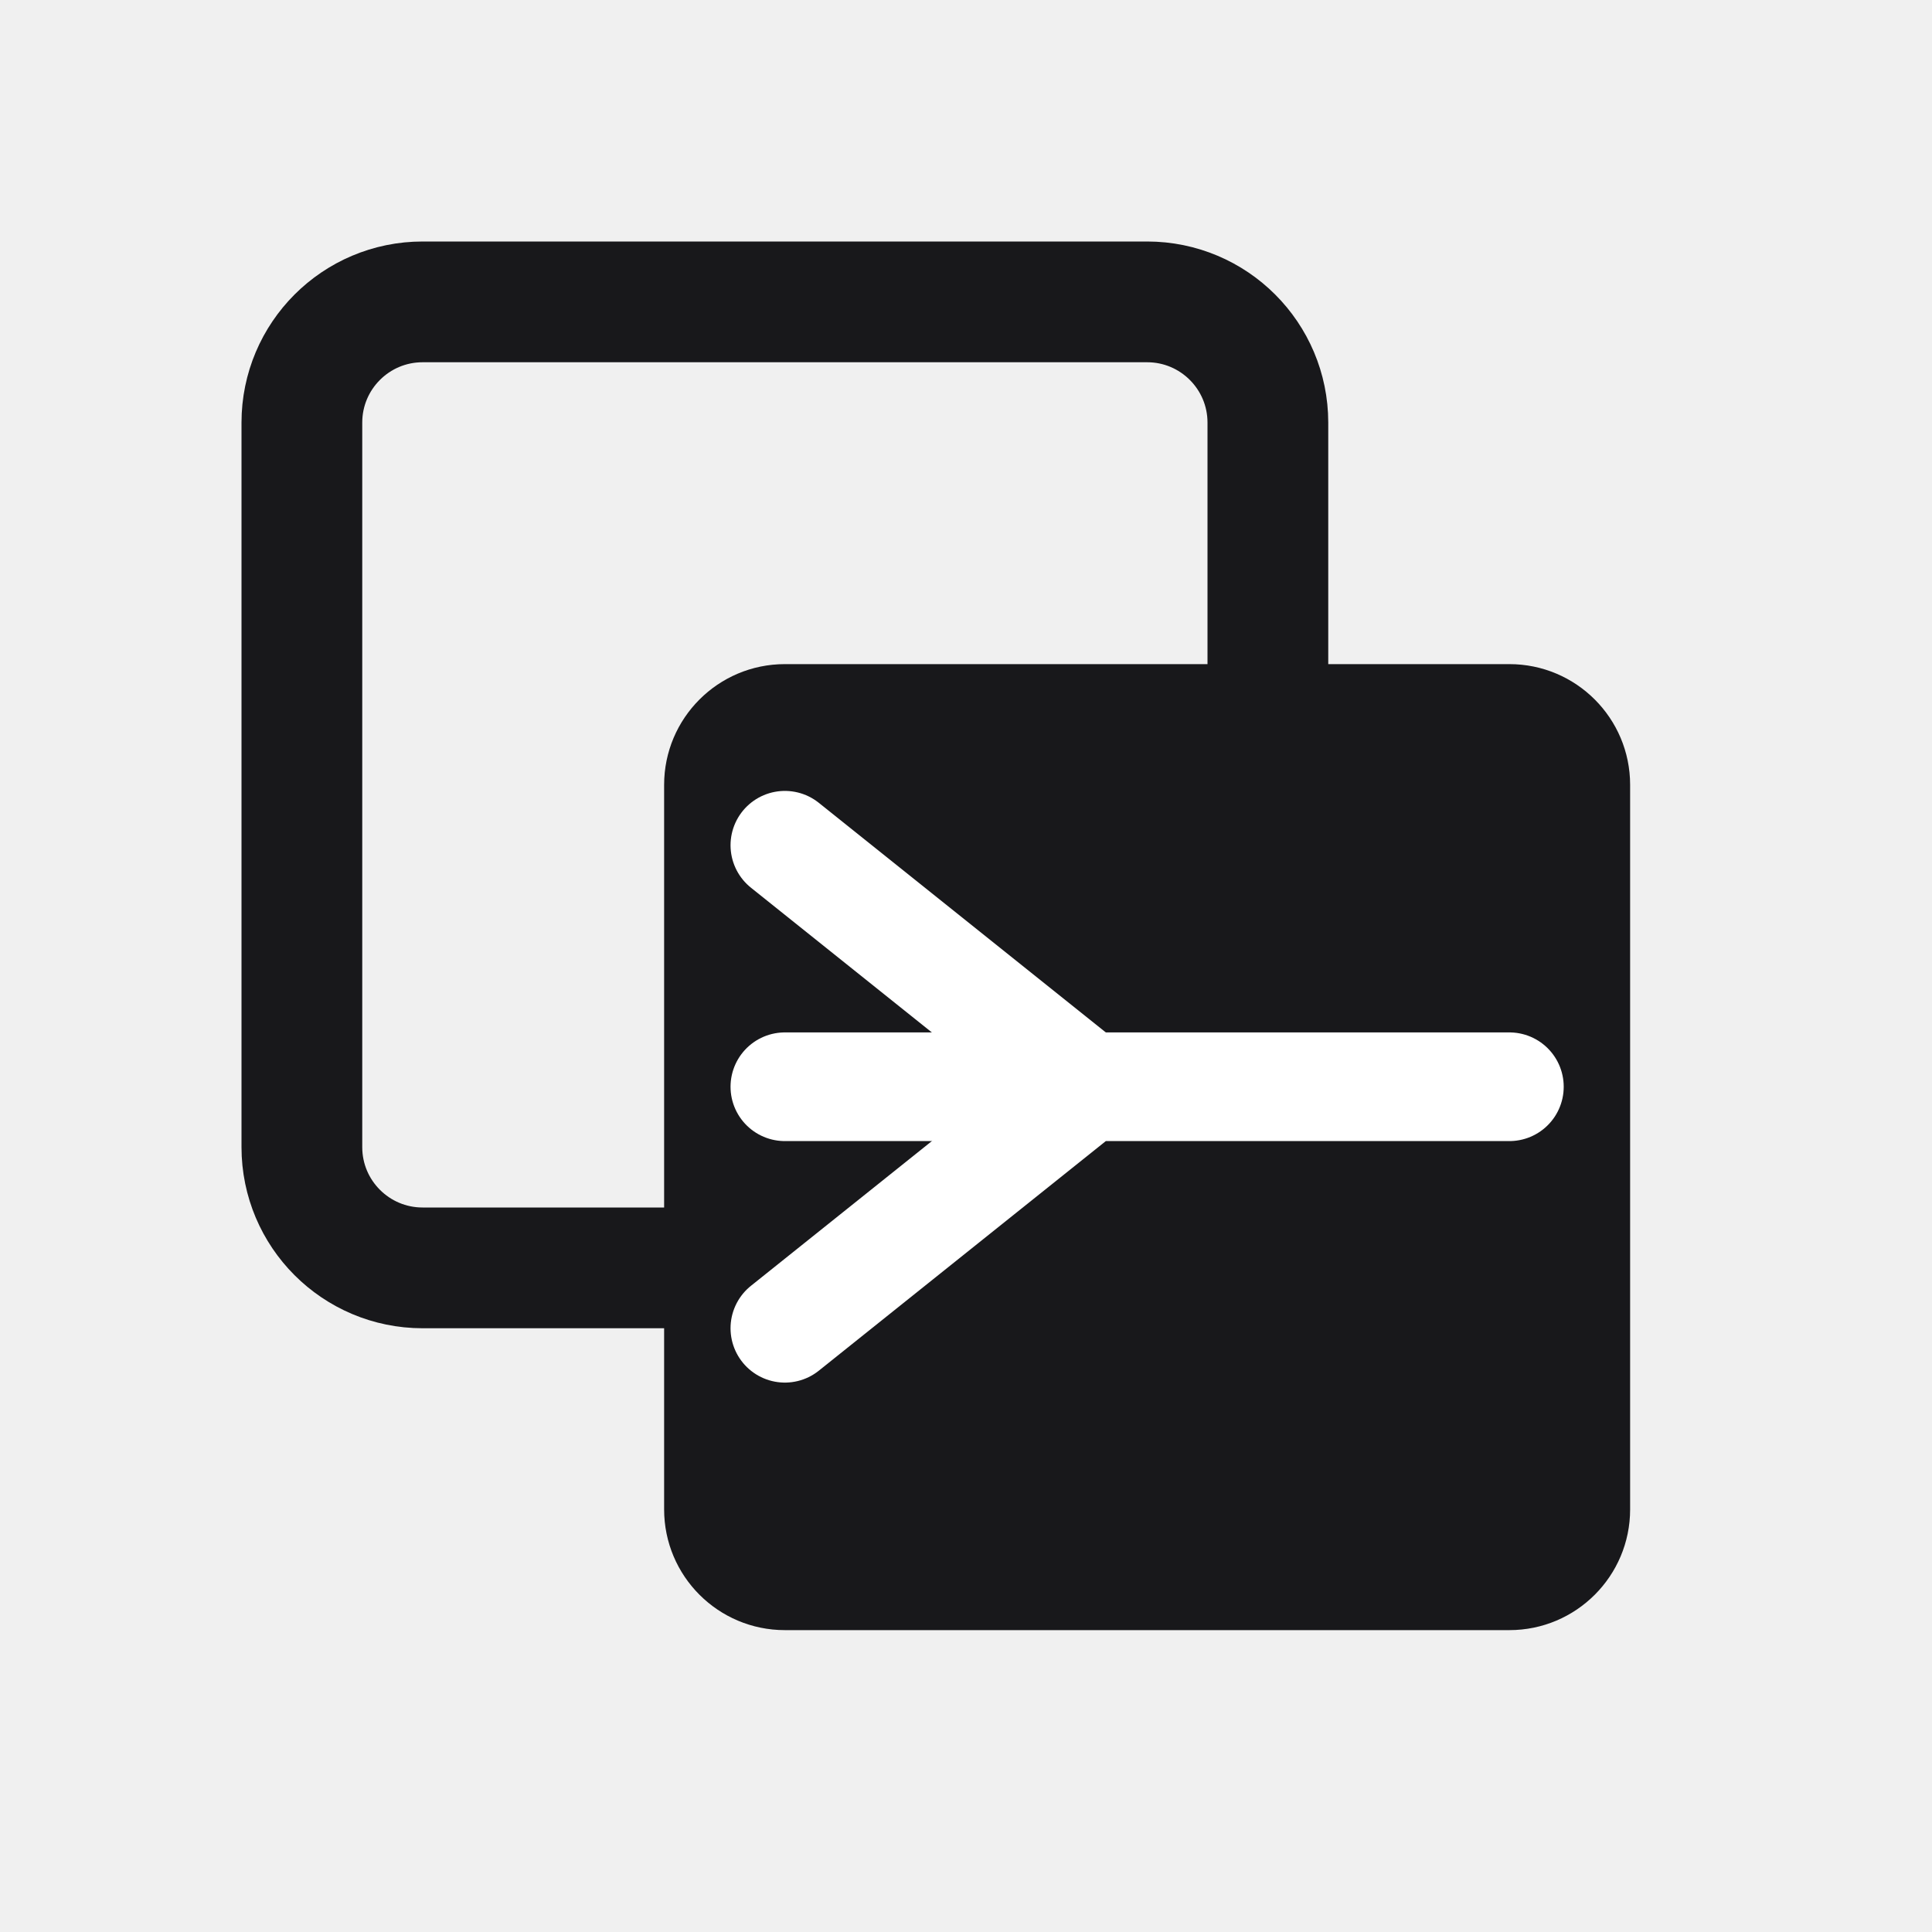
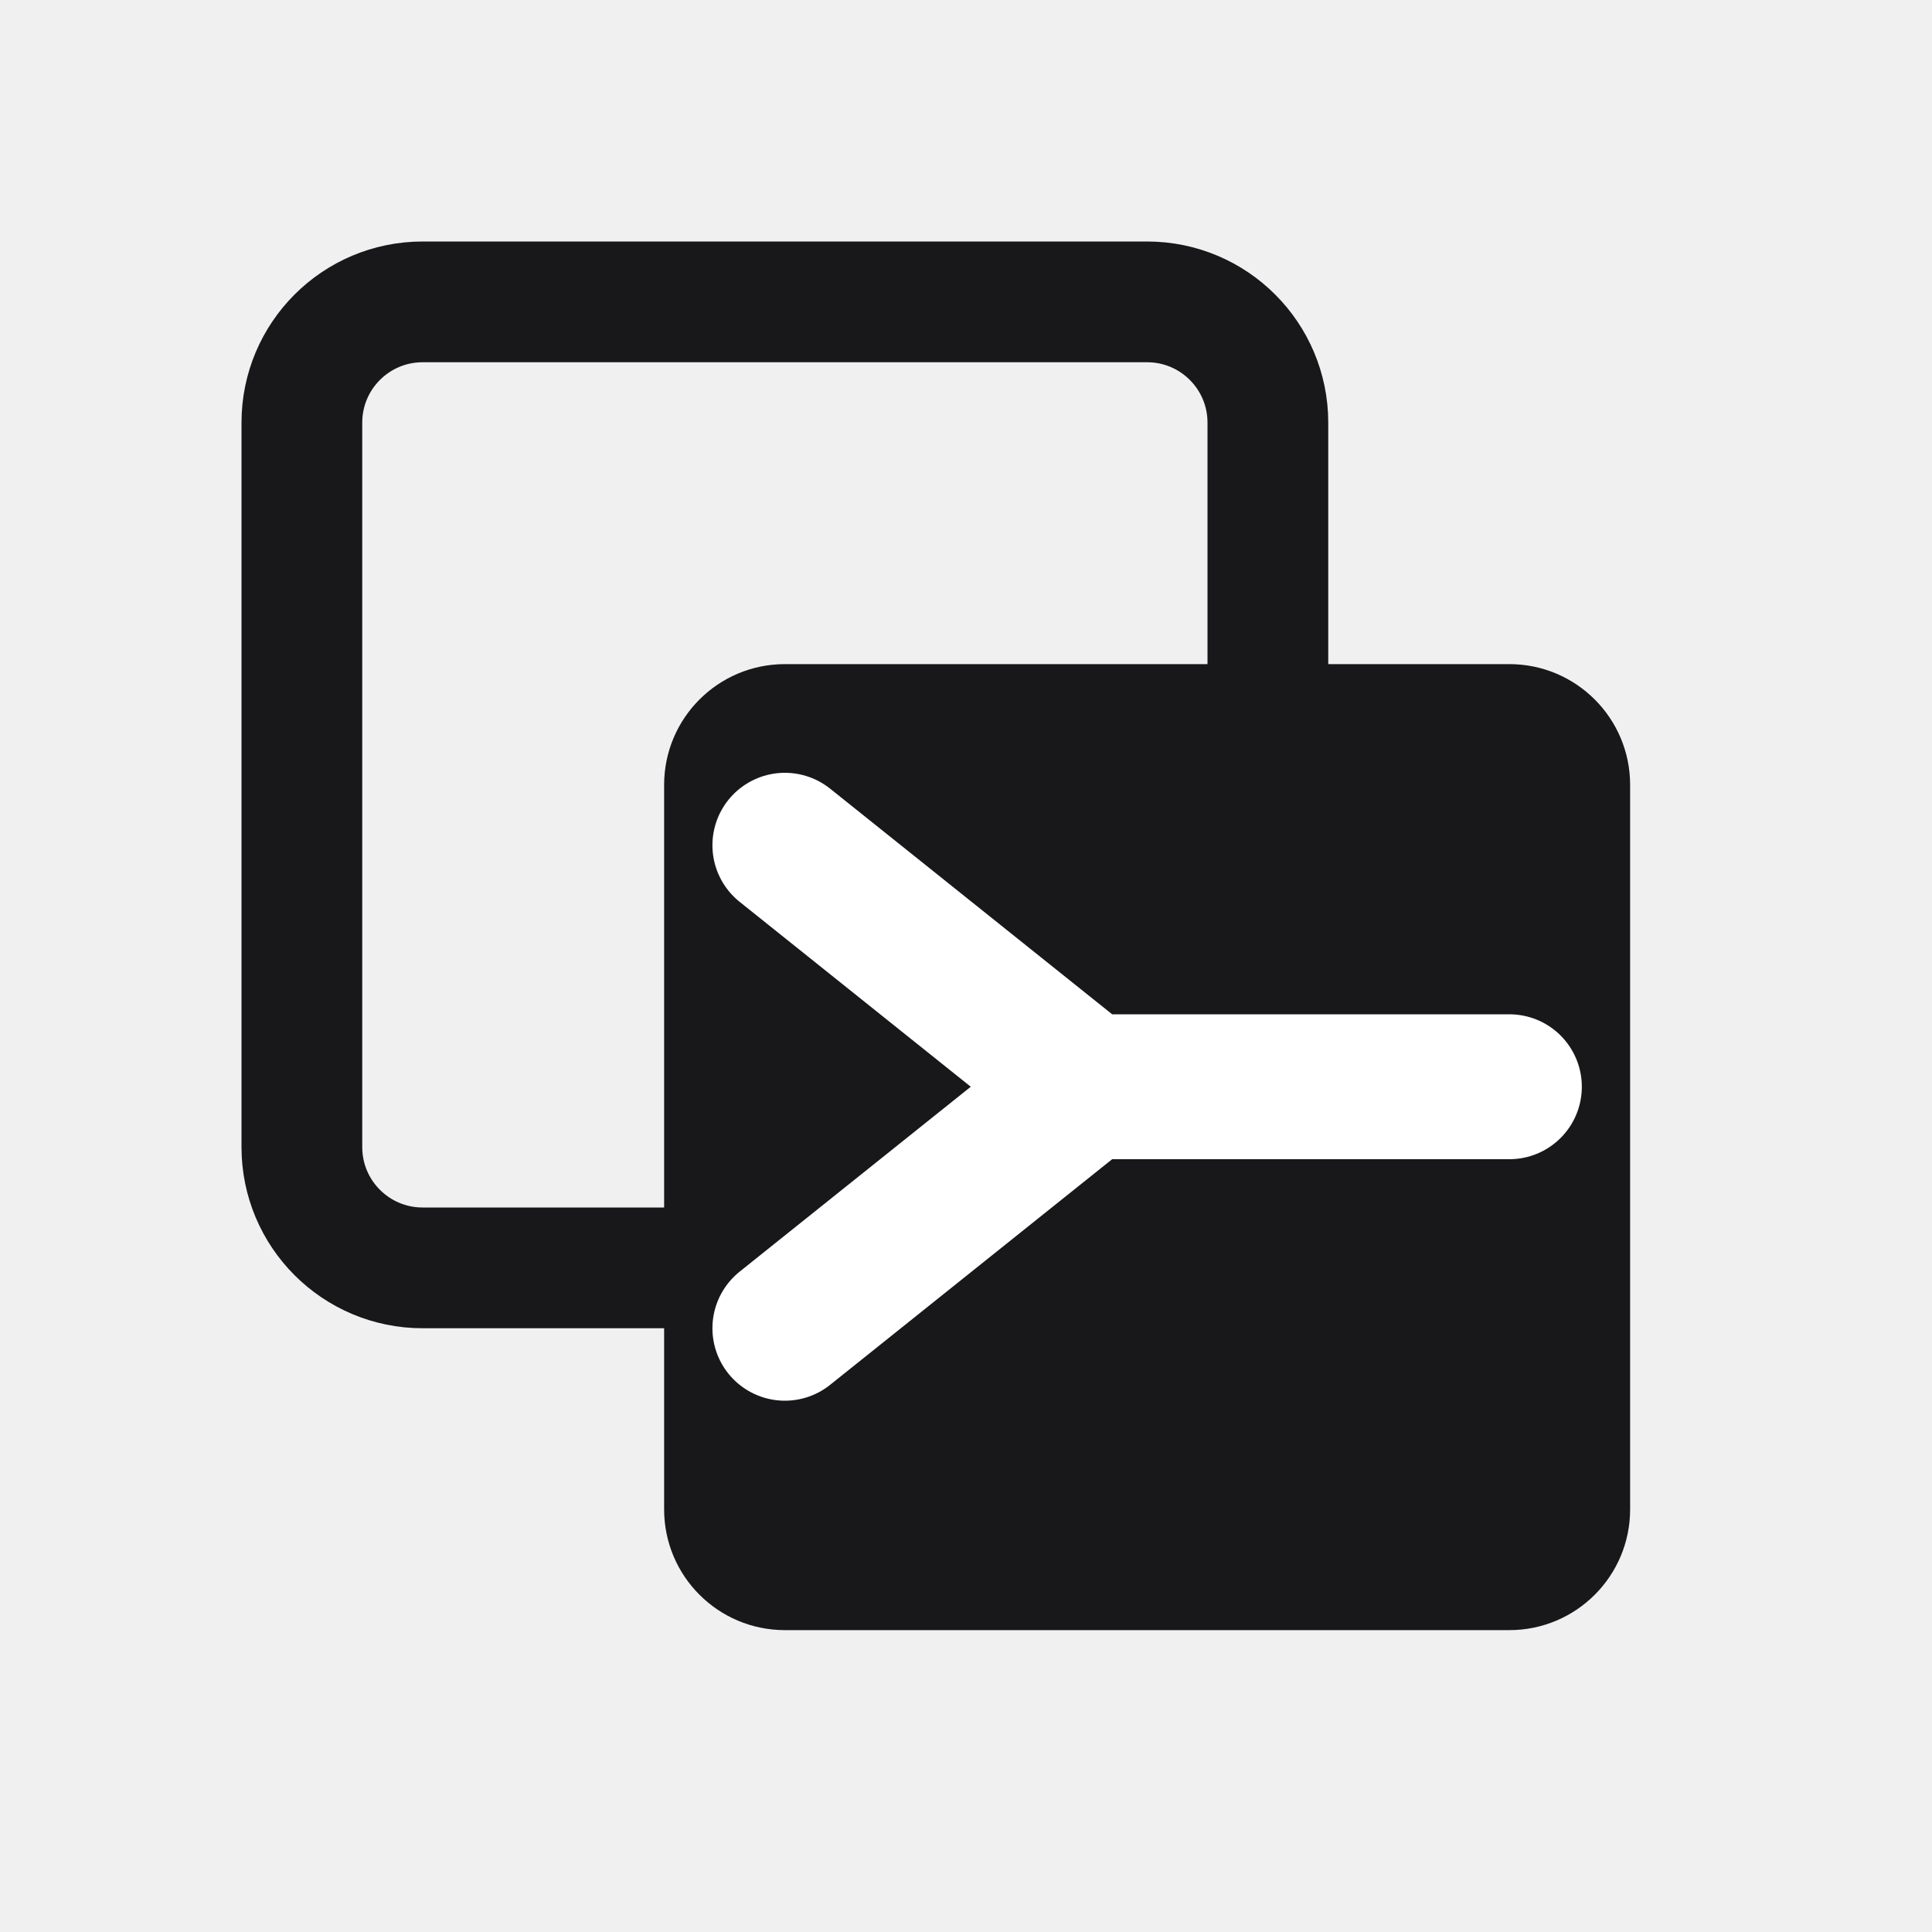
<svg xmlns="http://www.w3.org/2000/svg" viewBox="0 0 32 32" role="img" aria-labelledby="oss-O07-title" data-oss-project="O07" data-variant="monochrome">
  <g data-layer="q-frame">
    <rect x="5" y="5" width="16" height="16" rx="2" fill="none" stroke="#18181B" stroke-width="2" />
    <rect x="11" y="11" width="16" height="16" rx="2" fill="#18181B" />
  </g>
-   <g data-layer="product-route" fill="none" stroke="#FFFFFF" stroke-width="1.8" stroke-linecap="round" stroke-linejoin="round">
-     <path d="M13 14L18 18" />
-     <path d="M13 18H18" />
-     <path d="M13 22L18 18H25" />
+   <g data-layer="product-route" fill="none" stroke="#FFFFFF" stroke-width="2.4" stroke-linecap="round" stroke-linejoin="round">
+     <path d="M13 14L18 18H25" />
+     <path d="M13 22L18 18" />
  </g>
</svg>
